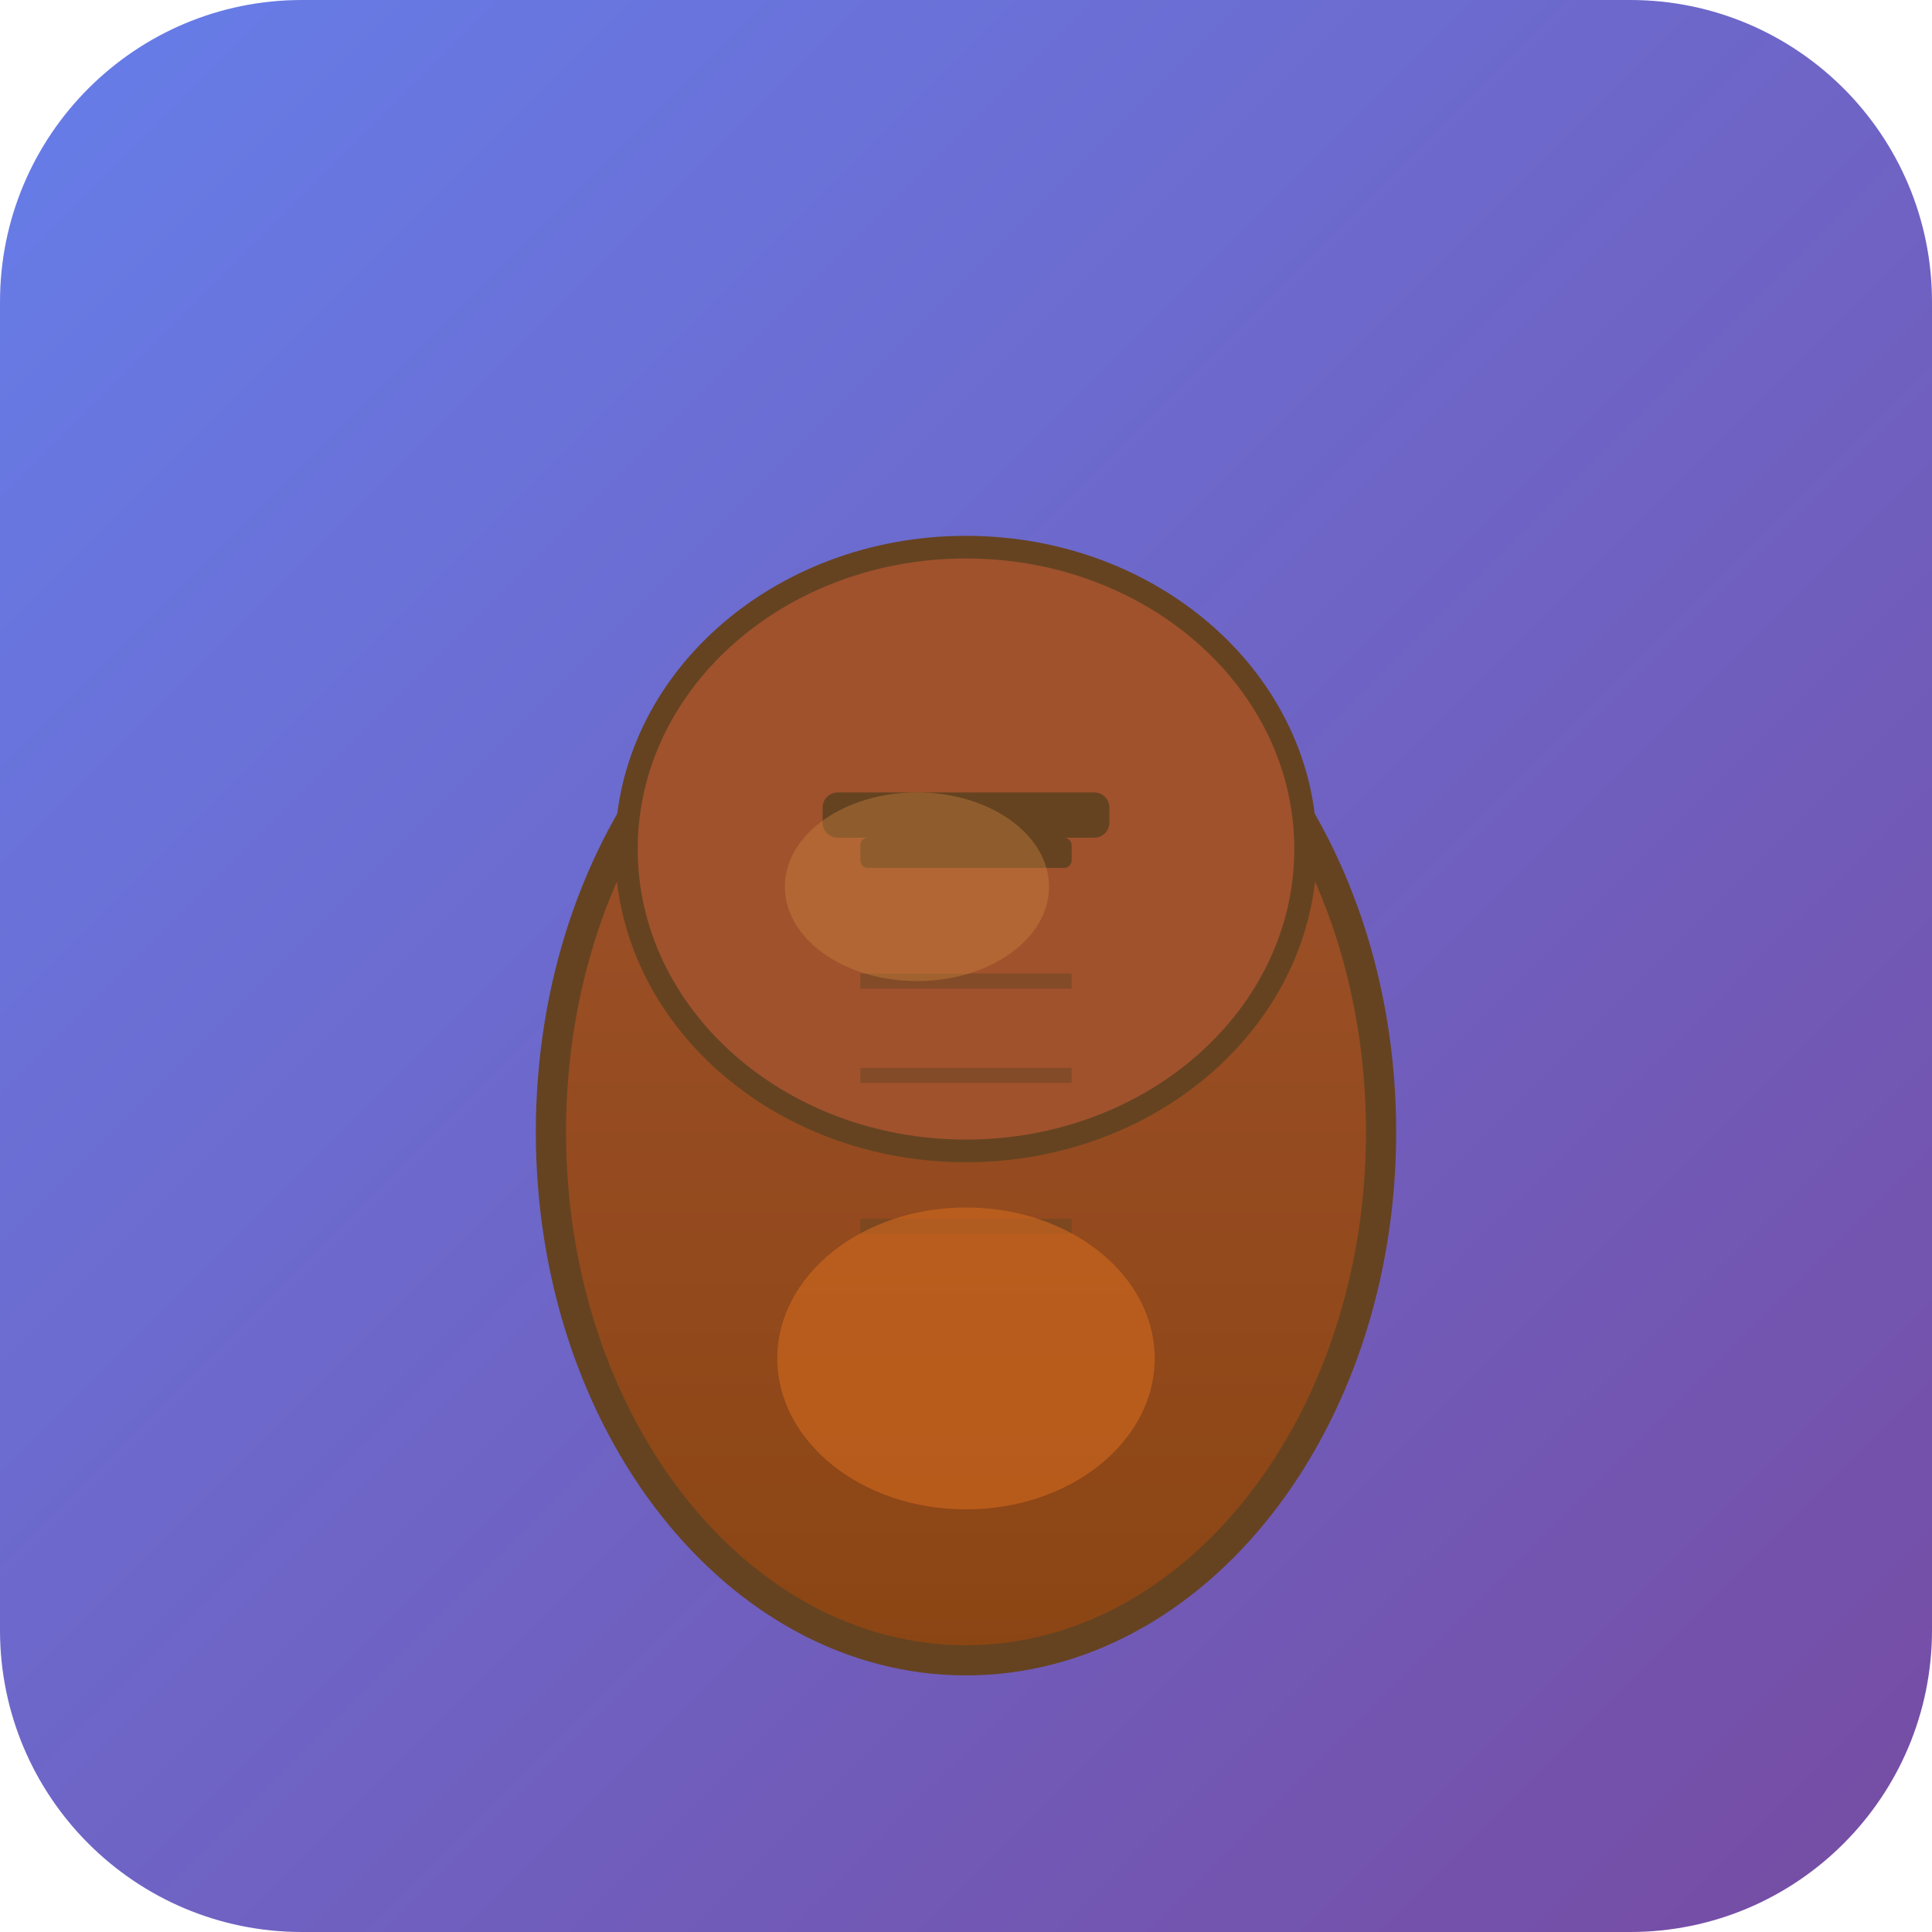
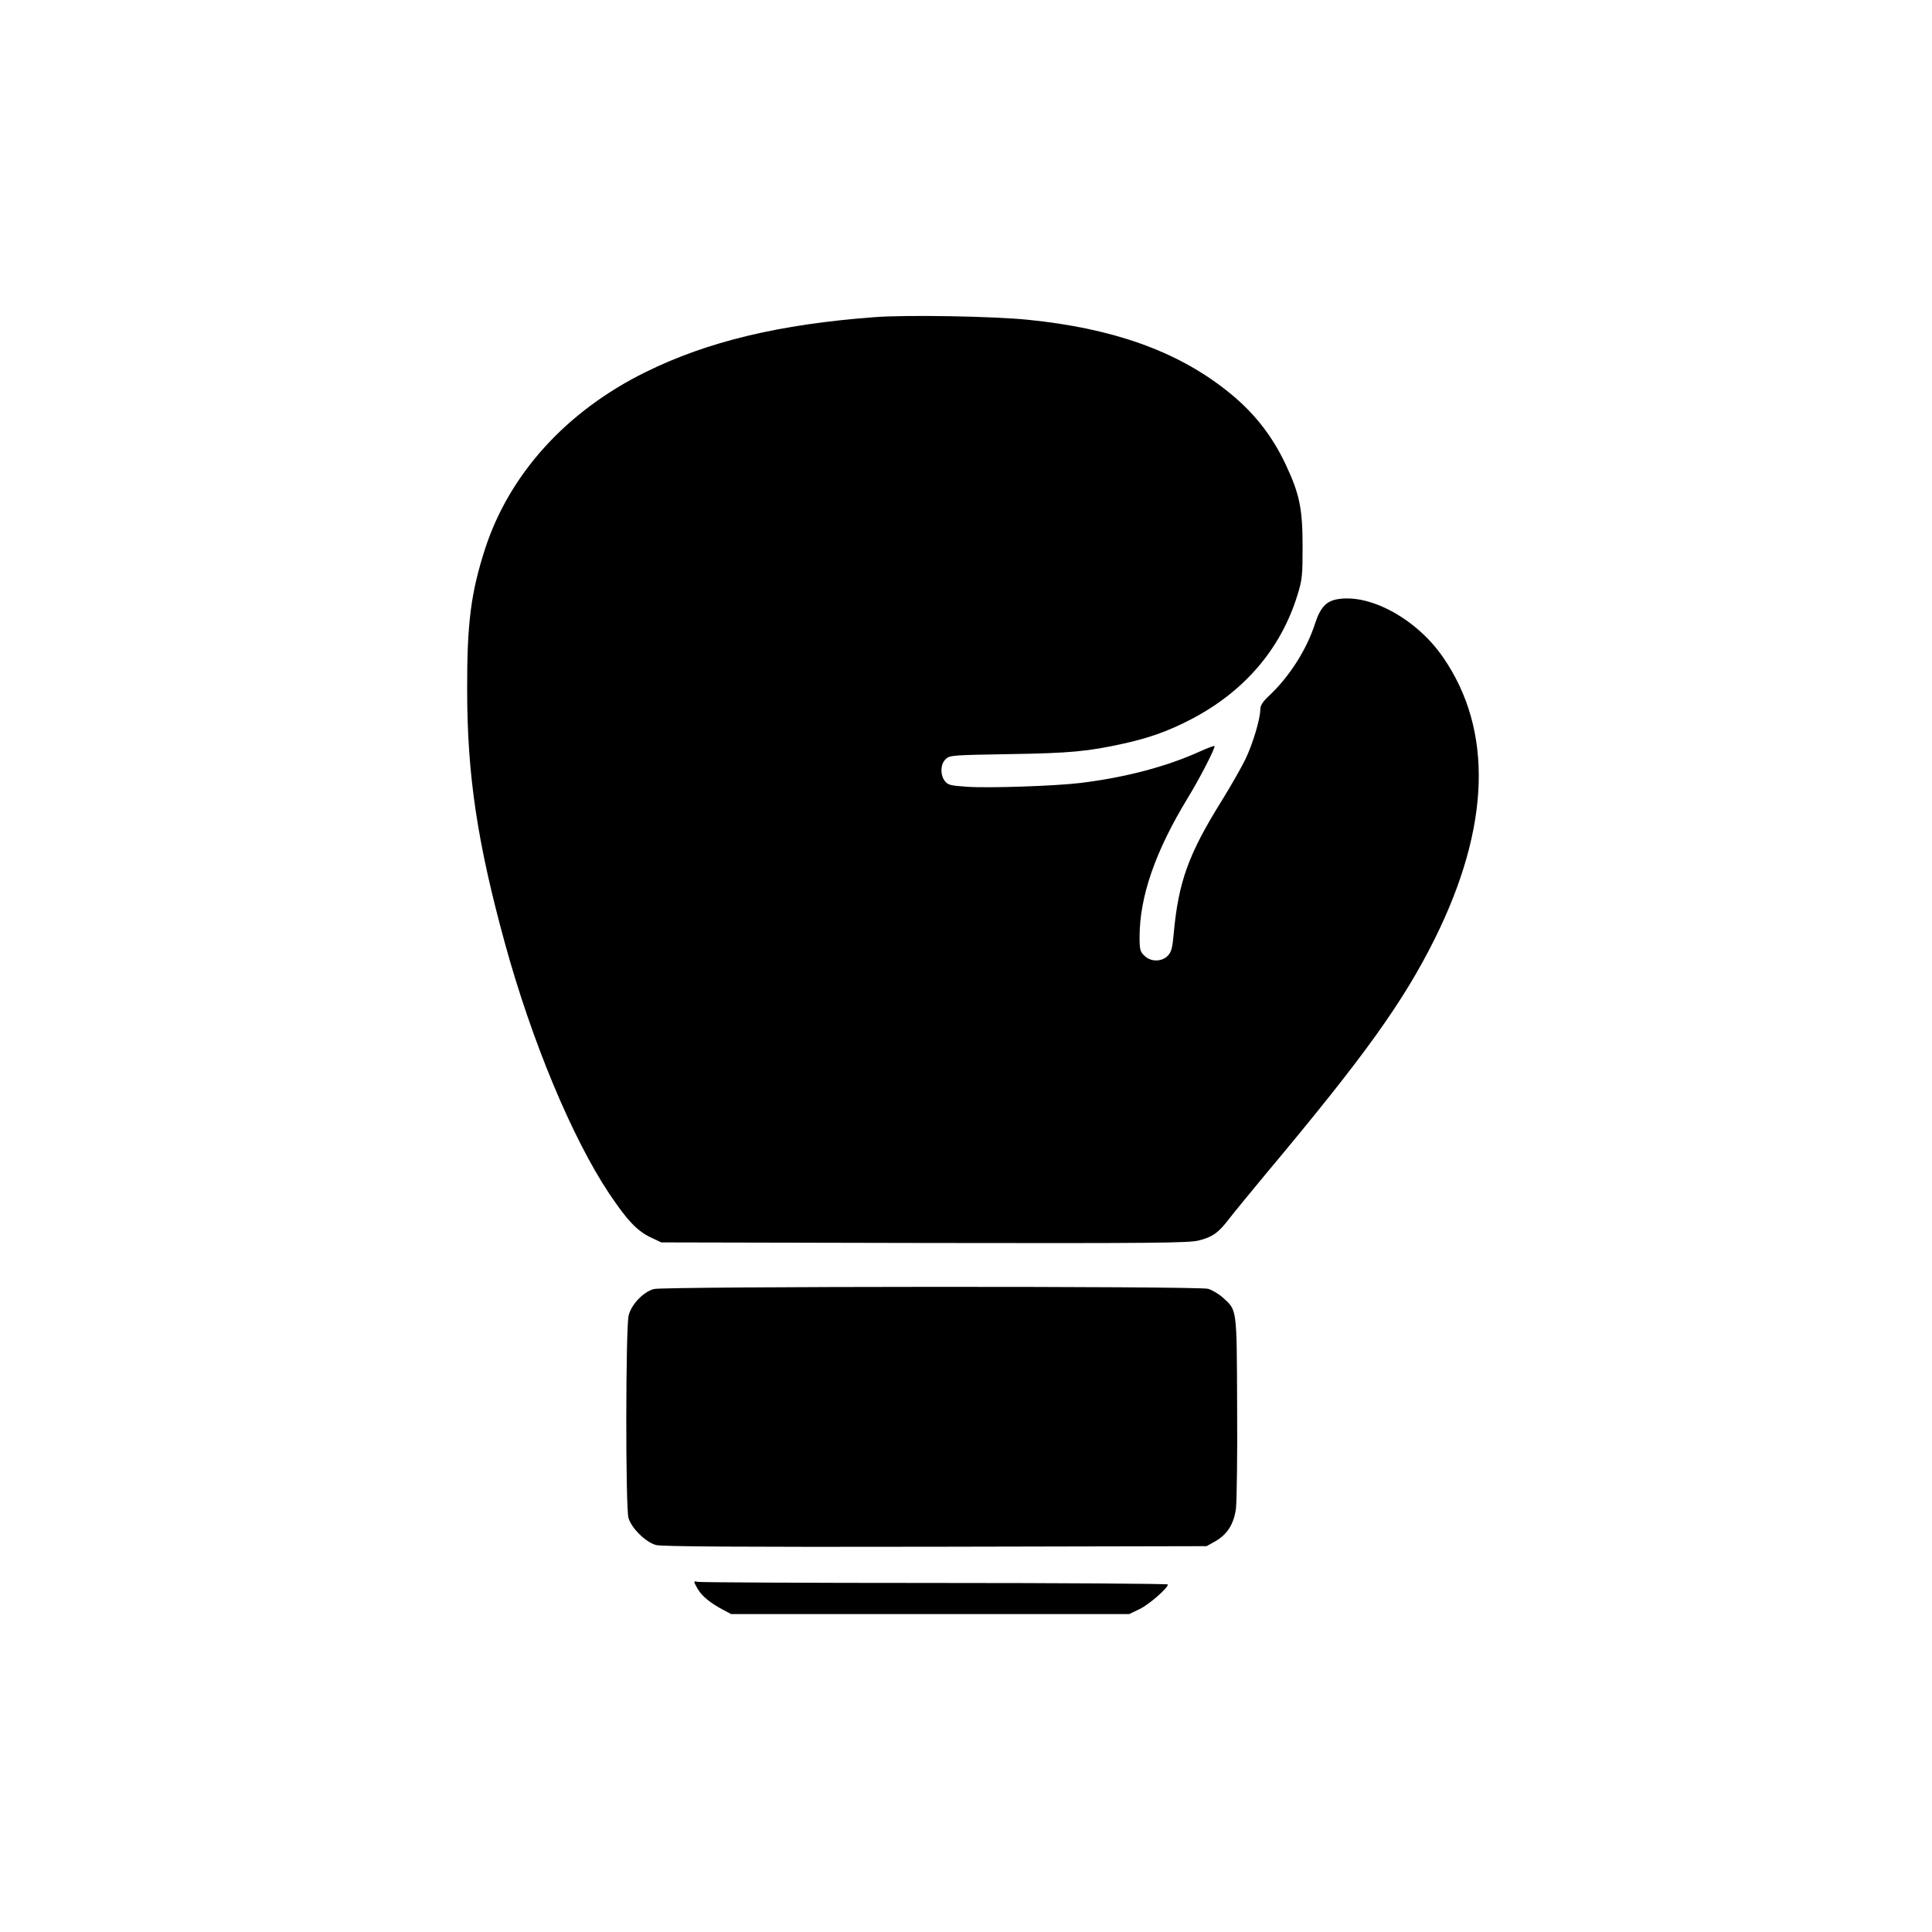
- <svg xmlns="http://www.w3.org/2000/svg" viewBox="0 0 512 512">
-   <defs>
-     <linearGradient id="bgGradient" x1="0%" y1="0%" x2="100%" y2="100%">
-       <stop offset="0%" style="stop-color:#667eea;stop-opacity:1" />
-       <stop offset="100%" style="stop-color:#764ba2;stop-opacity:1" />
-     </linearGradient>
-     <linearGradient id="gloveGradient" x1="0%" y1="0%" x2="0%" y2="100%">
-       <stop offset="0%" style="stop-color:#A0522D;stop-opacity:1" />
-       <stop offset="100%" style="stop-color:#8B4513;stop-opacity:1" />
-     </linearGradient>
-   </defs>
-   <rect width="512" height="512" fill="url(#bgGradient)" rx="80" />
-   <g transform="translate(128, 100)">
-     <ellipse cx="128" cy="200" rx="110" ry="140" fill="url(#gloveGradient)" stroke="#654321" stroke-width="8" />
-     <ellipse cx="128" cy="125" rx="90" ry="80" fill="#A0522D" stroke="#654321" stroke-width="6" />
-     <rect x="90" y="110" width="76" height="12" fill="#654321" rx="4" />
-     <rect x="100" y="122" width="56" height="8" fill="#654321" rx="2" />
-     <line x1="100" y1="160" x2="156" y2="160" stroke="#654321" stroke-width="4" opacity="0.5" />
-     <line x1="100" y1="185" x2="156" y2="185" stroke="#654321" stroke-width="4" opacity="0.5" />
-     <line x1="100" y1="225" x2="156" y2="225" stroke="#654321" stroke-width="4" opacity="0.5" />
-     <ellipse cx="128" cy="260" rx="50" ry="40" fill="#D2691E" opacity="0.6" />
-     <ellipse cx="115" cy="135" rx="35" ry="25" fill="#CD853F" opacity="0.4" />
+ <svg xmlns="http://www.w3.org/2000/svg" version="1.0" width="1024pt" height="1024pt" viewBox="0 0 1024 1024" preserveAspectRatio="xMidYMid meet">
+   <g transform="translate(0,1024) scale(0.1,-0.1)" fill="#000000" stroke="none">
+     <path d="M4635 8559 c-506 -38 -884 -129 -1213 -291 -420 -207 -722 -540 -851 -937 -75 -232 -96 -395 -95 -746 0 -453 54 -811 200 -1344 143 -521 356 -1031 552 -1326 96 -143 148 -199 222 -234 l55 -26 1394 -3 c1221 -2 1402 0 1454 13 75 19 105 41 164 118 26 34 116 143 198 242 520 621 723 905 890 1240 295 595 310 1106 43 1492 -137 199 -380 334 -553 308 -64 -9 -96 -42 -125 -130 -44 -138 -137 -283 -244 -383 -33 -31 -46 -51 -46 -71 0 -51 -40 -184 -79 -265 -22 -45 -78 -143 -125 -219 -177 -284 -230 -431 -255 -705 -7 -76 -12 -97 -31 -117 -32 -34 -92 -34 -125 0 -22 21 -25 33 -25 98 0 215 83 454 255 737 64 104 149 270 142 276 -2 2 -35 -10 -73 -27 -179 -82 -400 -140 -639 -169 -132 -16 -485 -28 -599 -20 -87 6 -101 9 -117 29 -27 33 -25 92 4 118 21 20 36 21 337 26 320 5 417 14 606 56 133 29 236 66 354 127 284 147 479 374 567 661 25 81 27 102 27 258 0 199 -16 277 -90 434 -75 159 -176 285 -319 396 -263 206 -599 325 -1045 370 -186 19 -649 27 -815 14z" />
+     <path d="M3466 3408 c-56 -15 -120 -82 -134 -140 -16 -64 -17 -1016 -1 -1073 15 -54 91 -129 146 -144 30 -8 443 -11 1480 -9 l1438 3 45 25 c65 37 100 92 111 176 4 38 8 281 6 539 -2 526 0 509 -75 577 -22 20 -58 41 -79 47 -52 15 -2882 13 -2937 -1z" />
+     <path d="M3680 1855 c0 -4 9 -22 20 -40 23 -37 65 -71 130 -106 l45 -24 1055 0 1055 0 56 27 c51 25 149 111 149 130 0 4 -558 8 -1239 8 -682 0 -1246 3 -1255 6 -9 3 -16 3 -16 -1z" />
  </g>
</svg>
